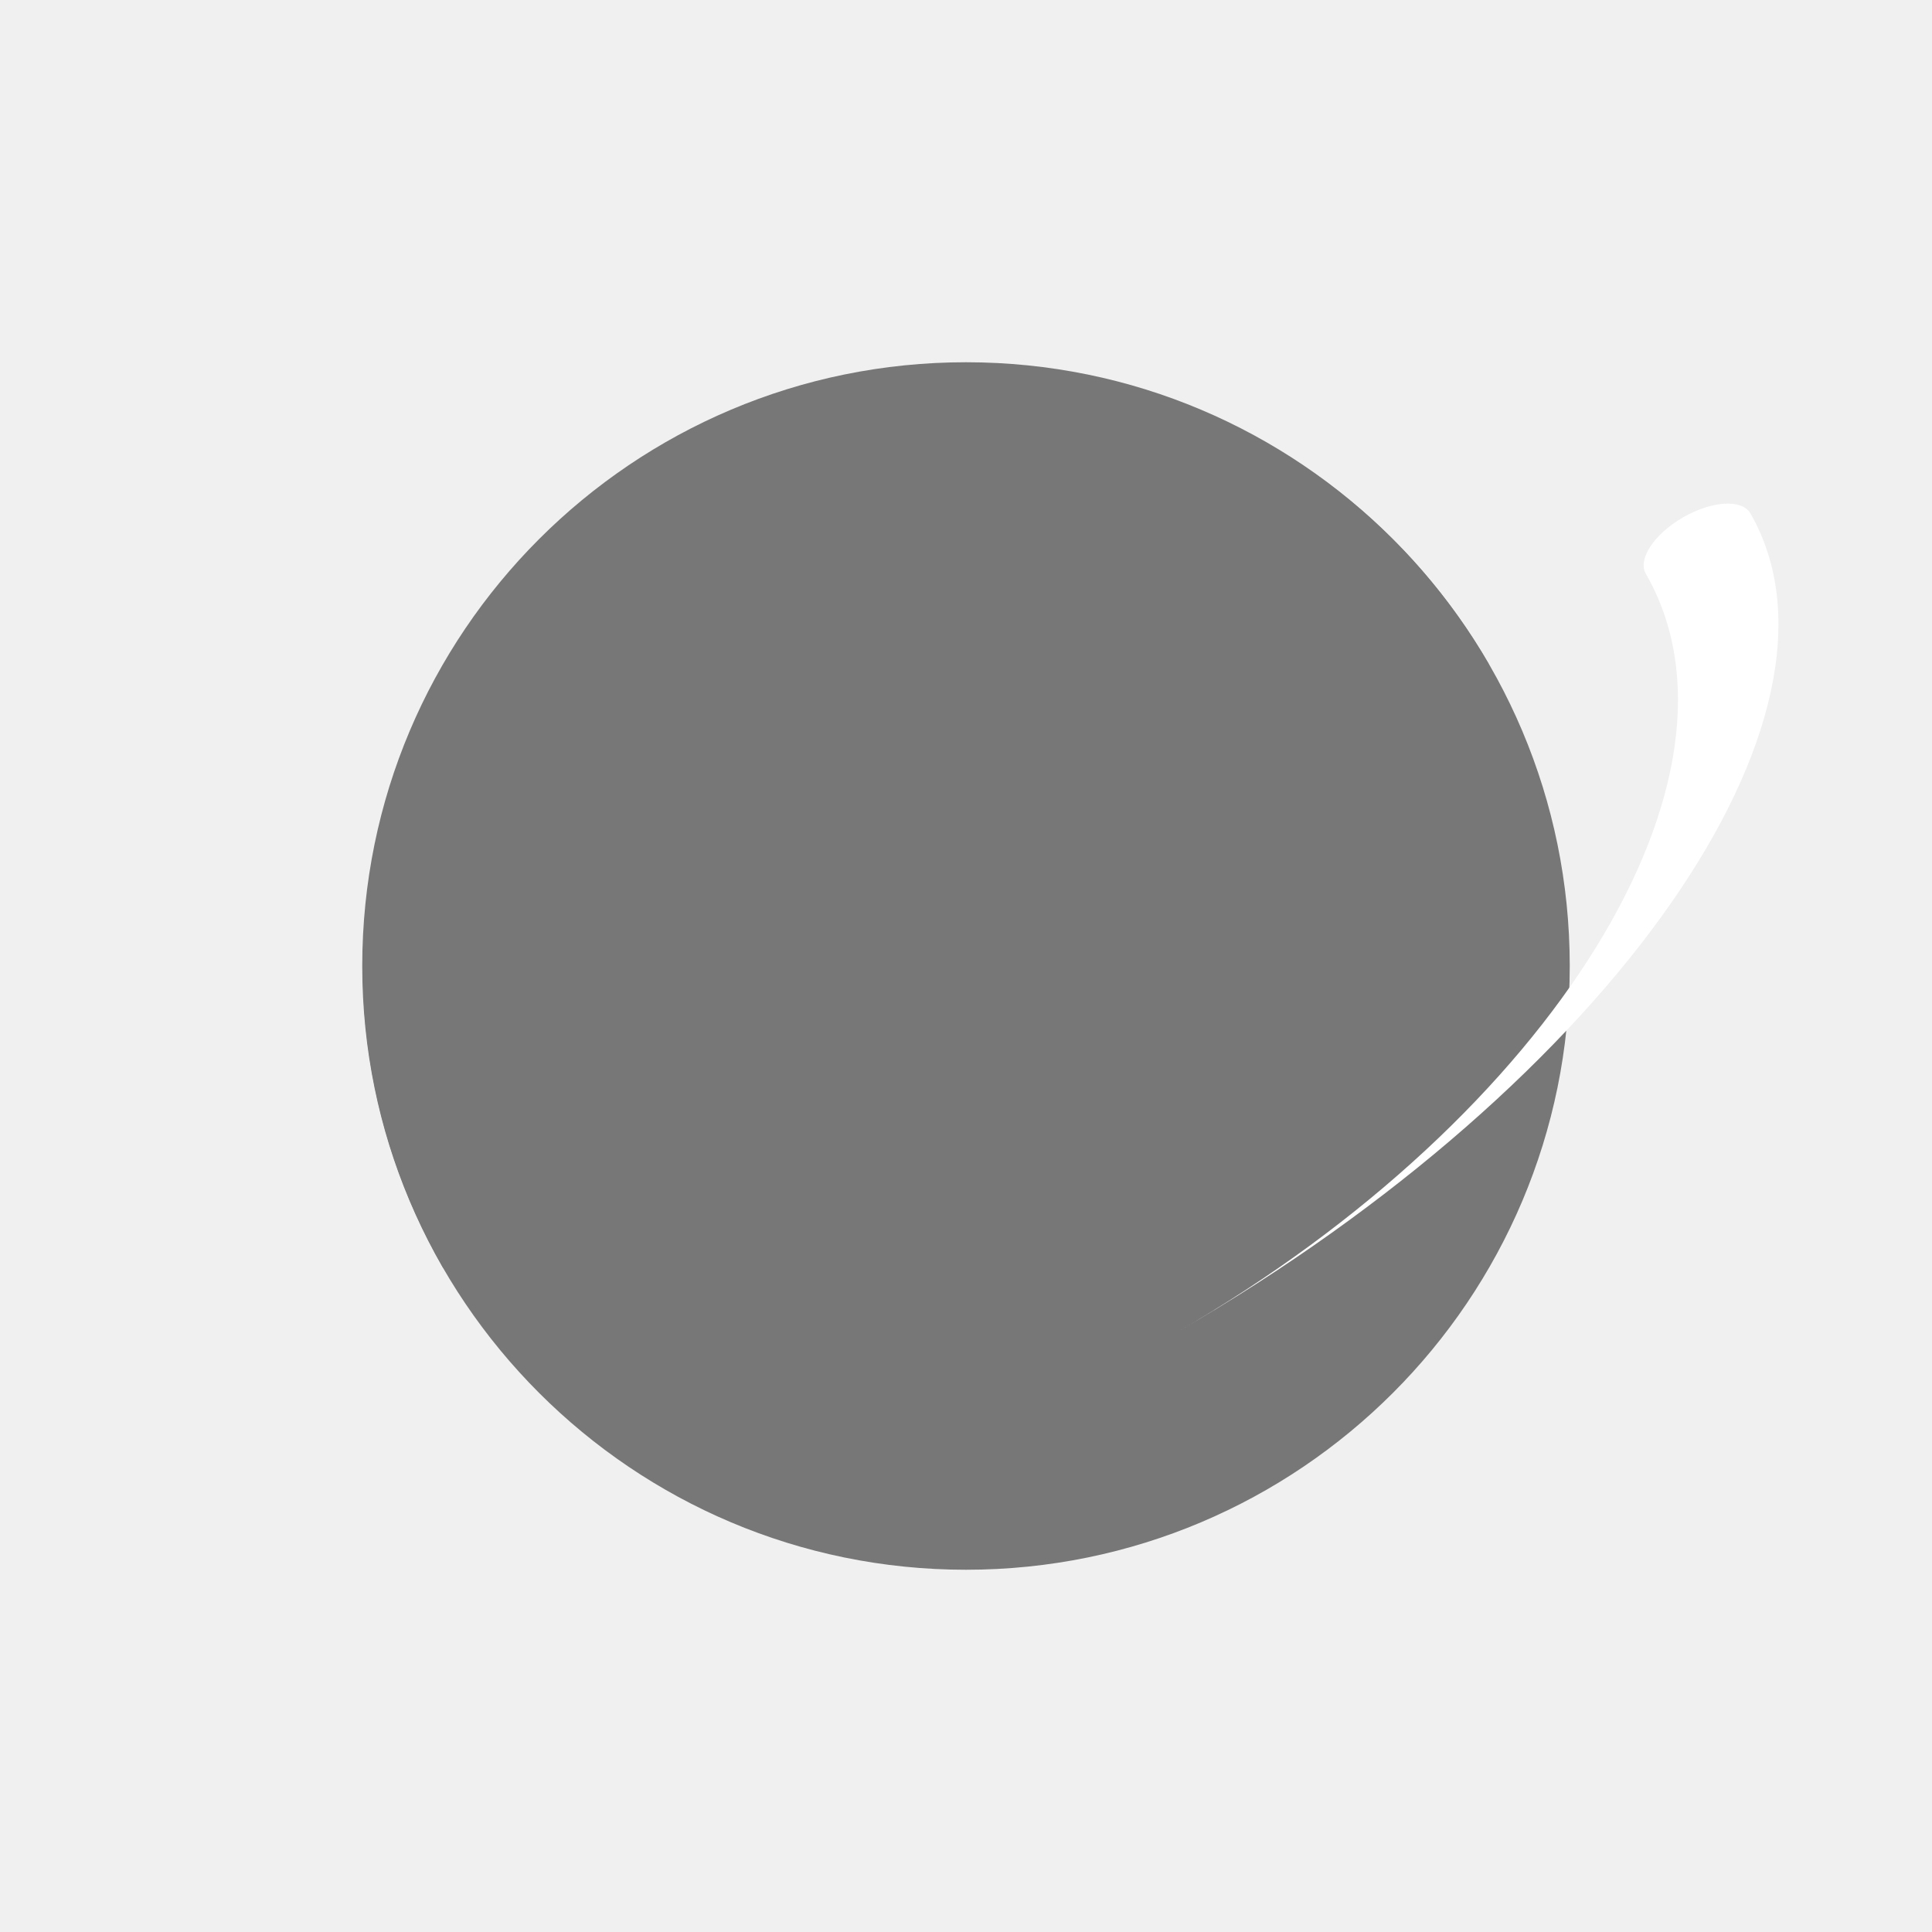
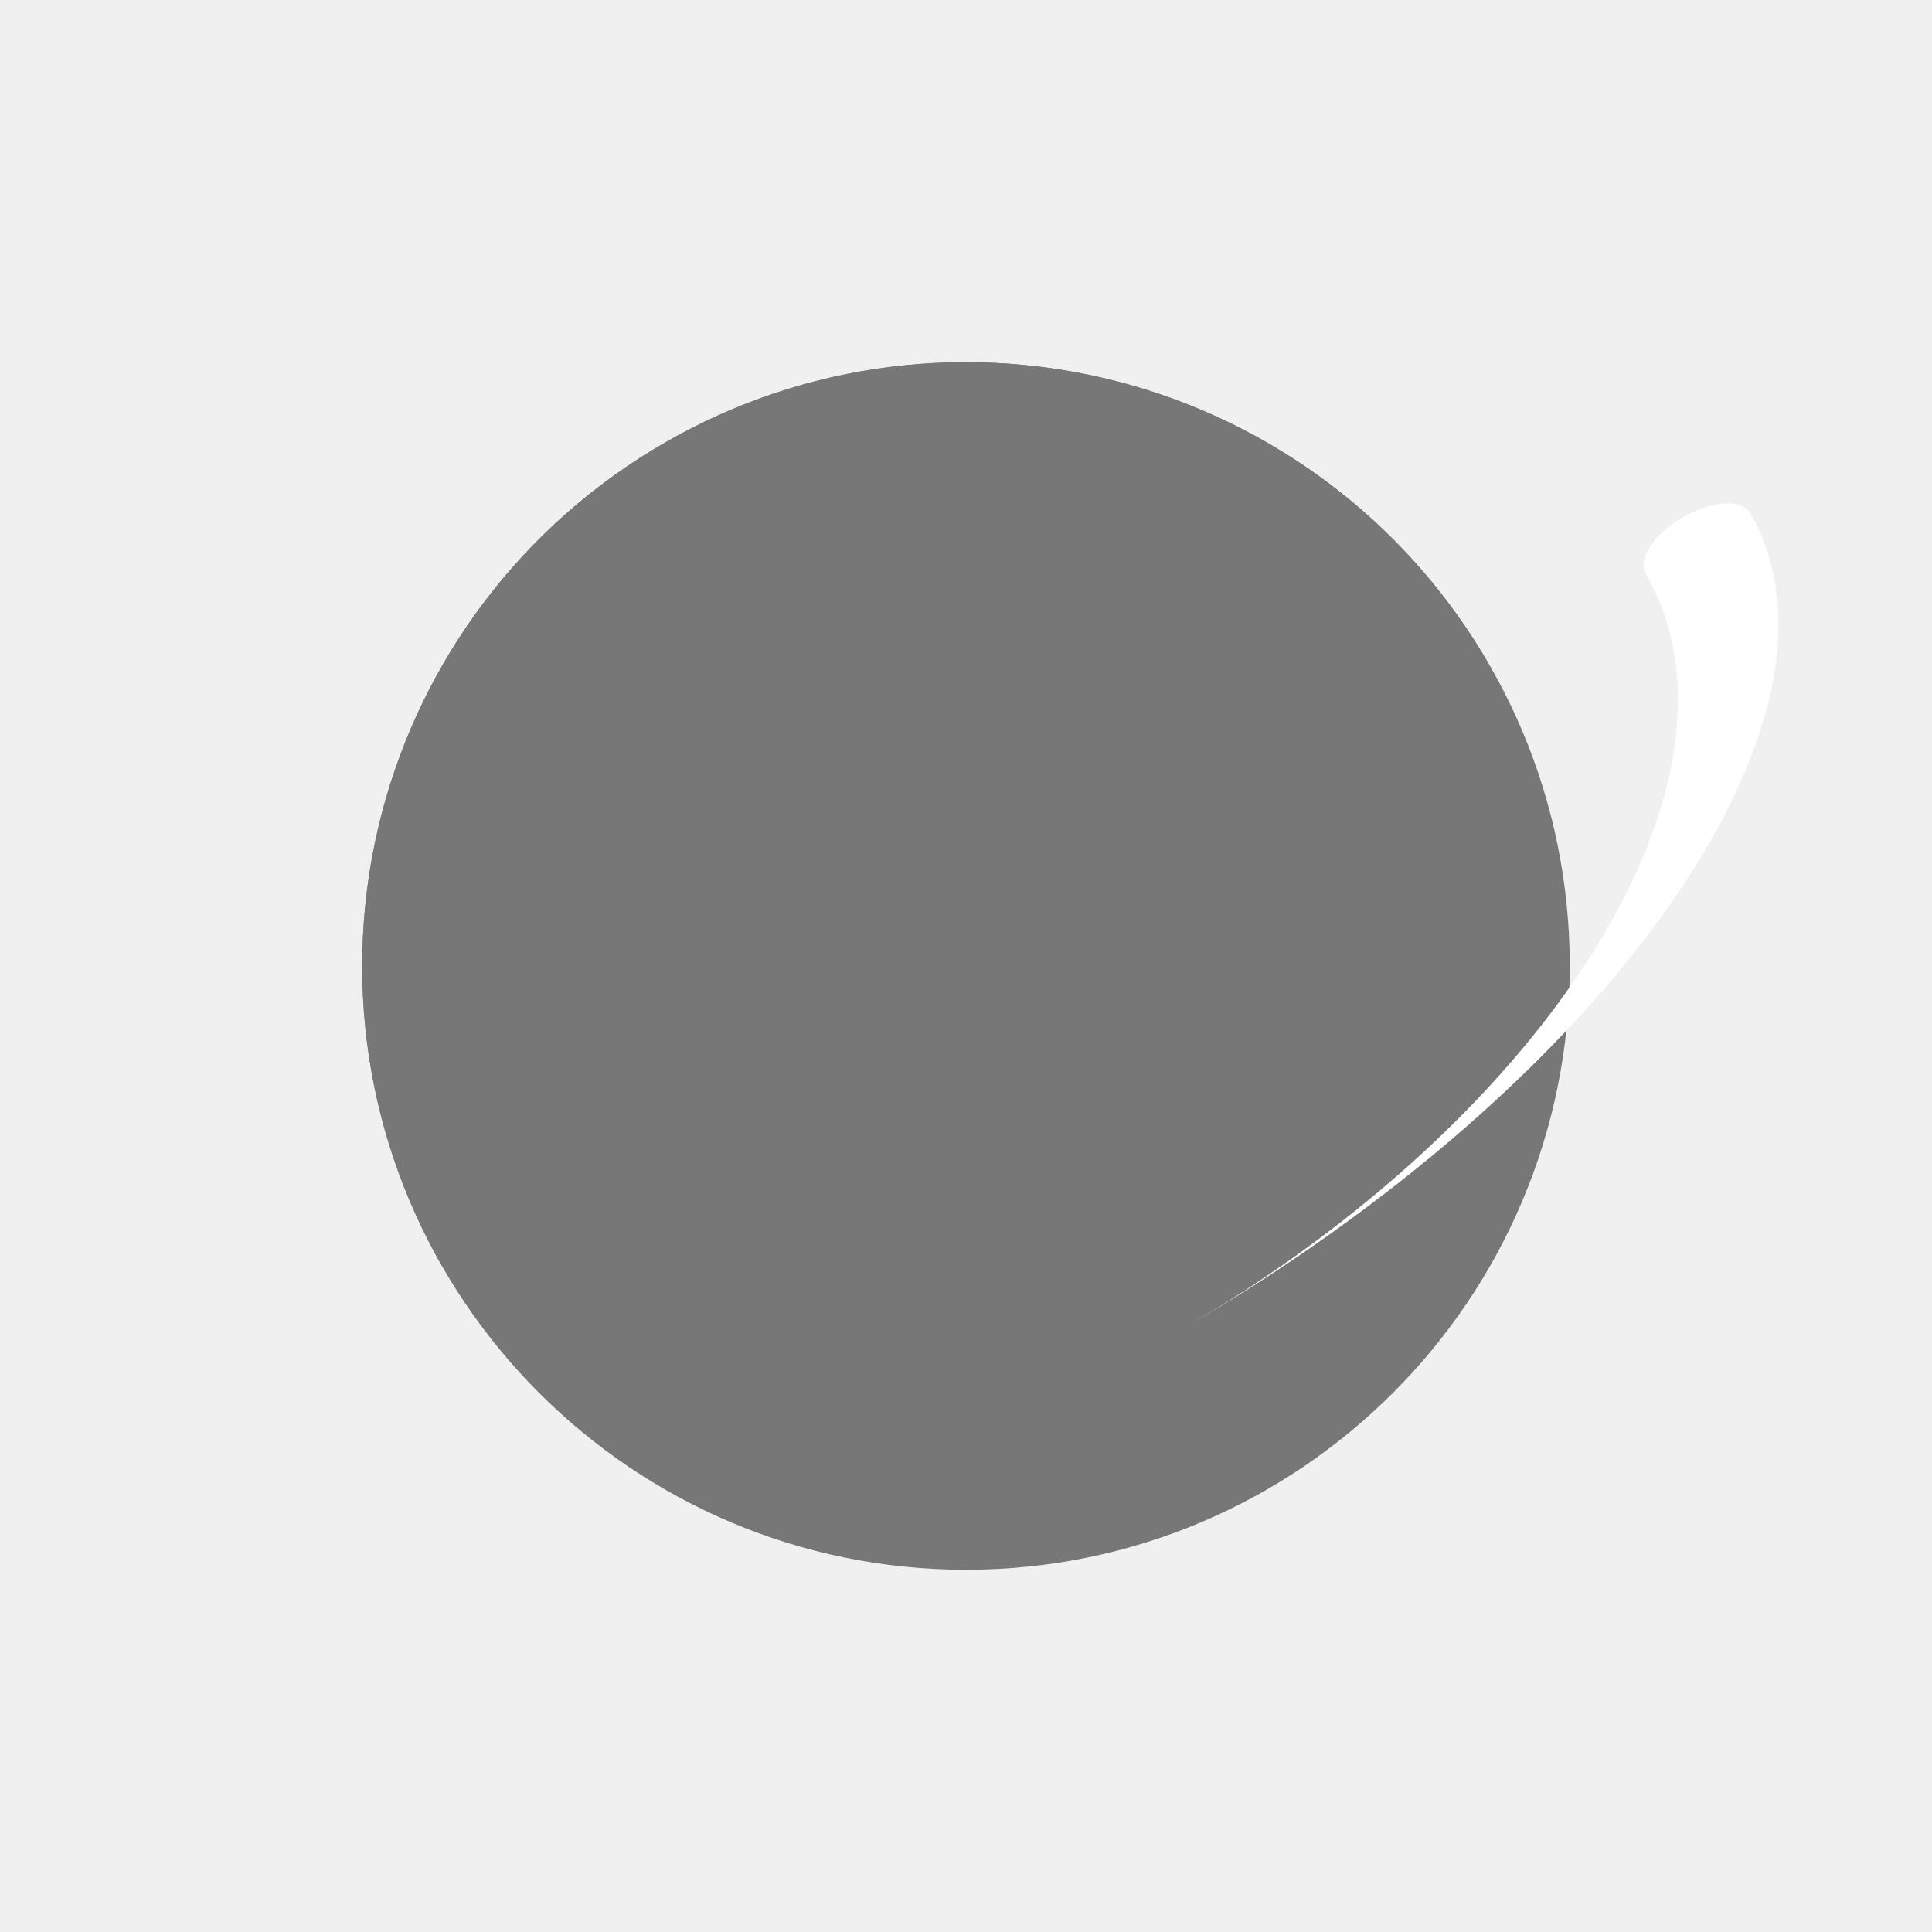
<svg xmlns="http://www.w3.org/2000/svg" viewBox="0 0 160 160" width="160" height="160">
  <circle cx="80" cy="80" r="50" fill="#777" />
-   <path d="M97.5 110.31a64.999 35-30 0 0 38.79-62.81 5 2.5-30 0 1 8.66-5 74.998 35-30 0 1-47.45 67.81z" fill="#FFF">
-     <animateTransform attributeName="transform" type="rotate" from="360 0 0" to="0 0 0" dur="1s" repeatCount="indefinite" />
-   </path>
-   <path d="M123.3 55a49.999 49.999 0 0 0-86.6 50z" fill="#777" />
+   <g transform=" matrix(0.866, -0.5, 0.25, 0.433, 80, 80)">
+     <path d="M 0,70 A 65,70 0 0,0 65,0 5,5 0 0,1 75,0 75,70 0 0,1 0,70Z" fill="#FFF">
+       <animateTransform attributeName="transform" type="rotate" from="360 0 0" to="0 0 0" dur="1s" repeatCount="indefinite" />
+     </path>
+   </g>
+   <path d="M 50,0 A 50,50 0 0,0 -50,0Z" transform="matrix(0.866, -0.5, 0.5, 0.866, 80, 80)" fill="#777" />
</svg>
